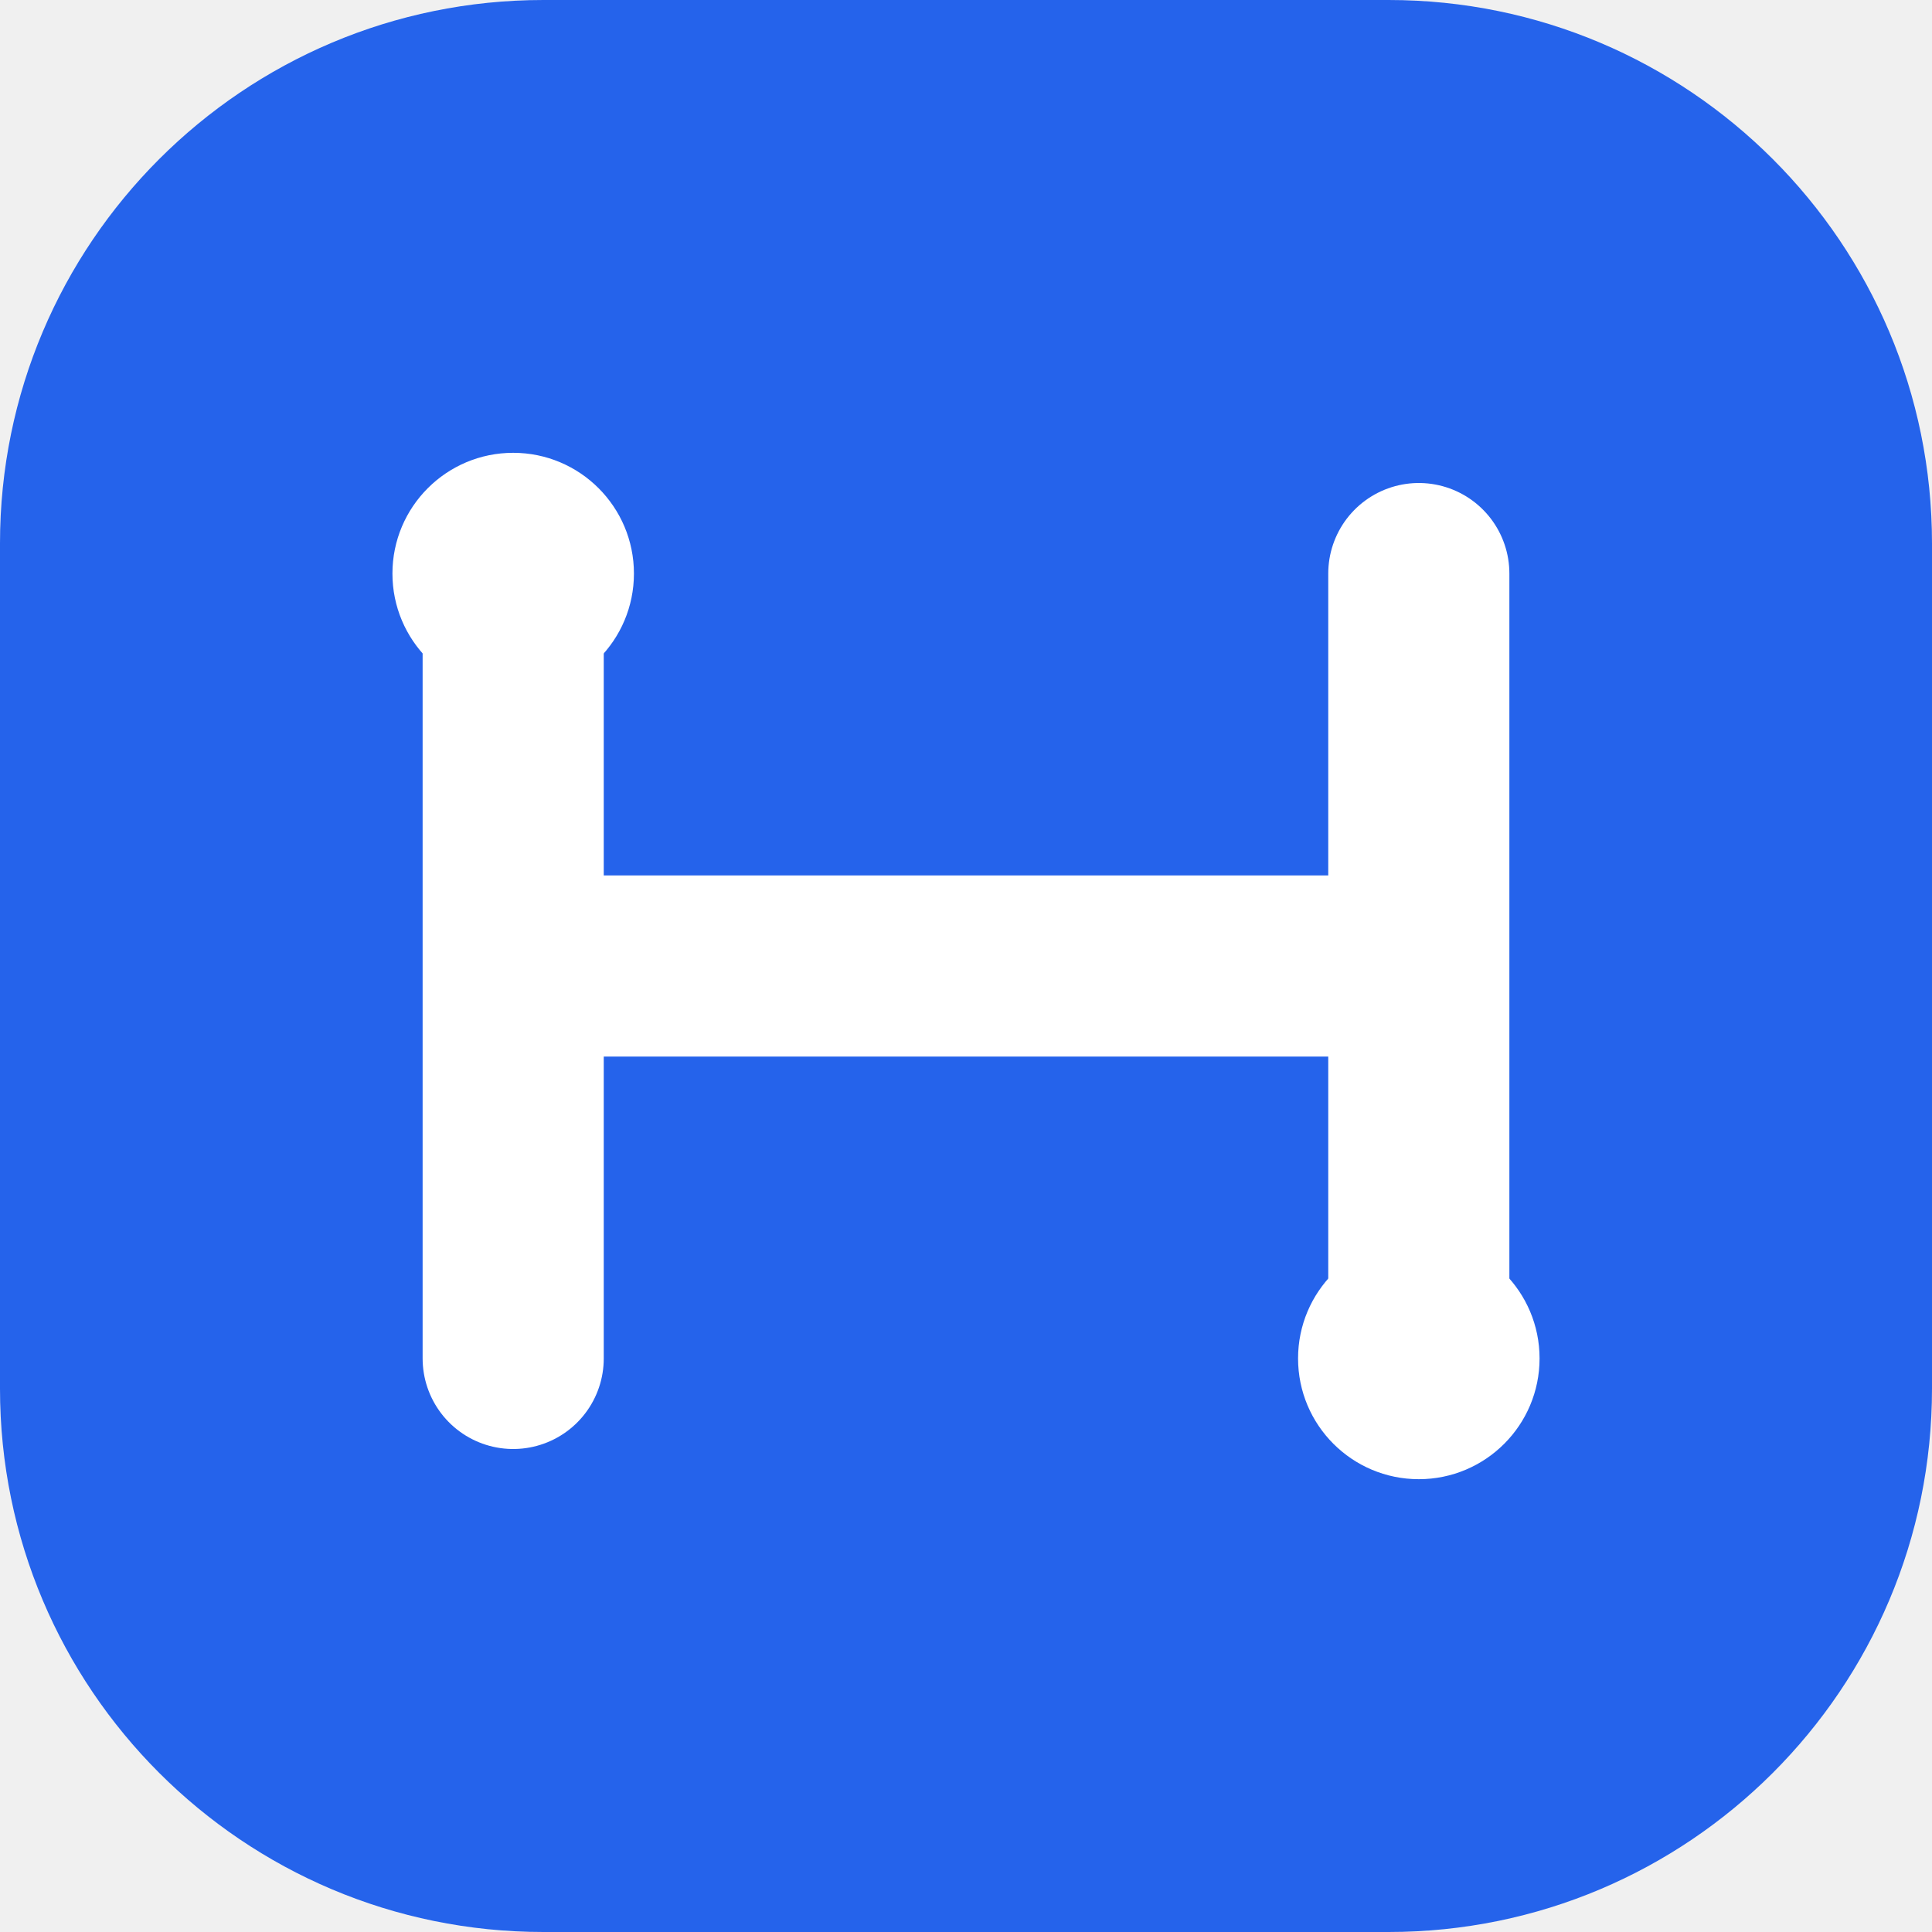
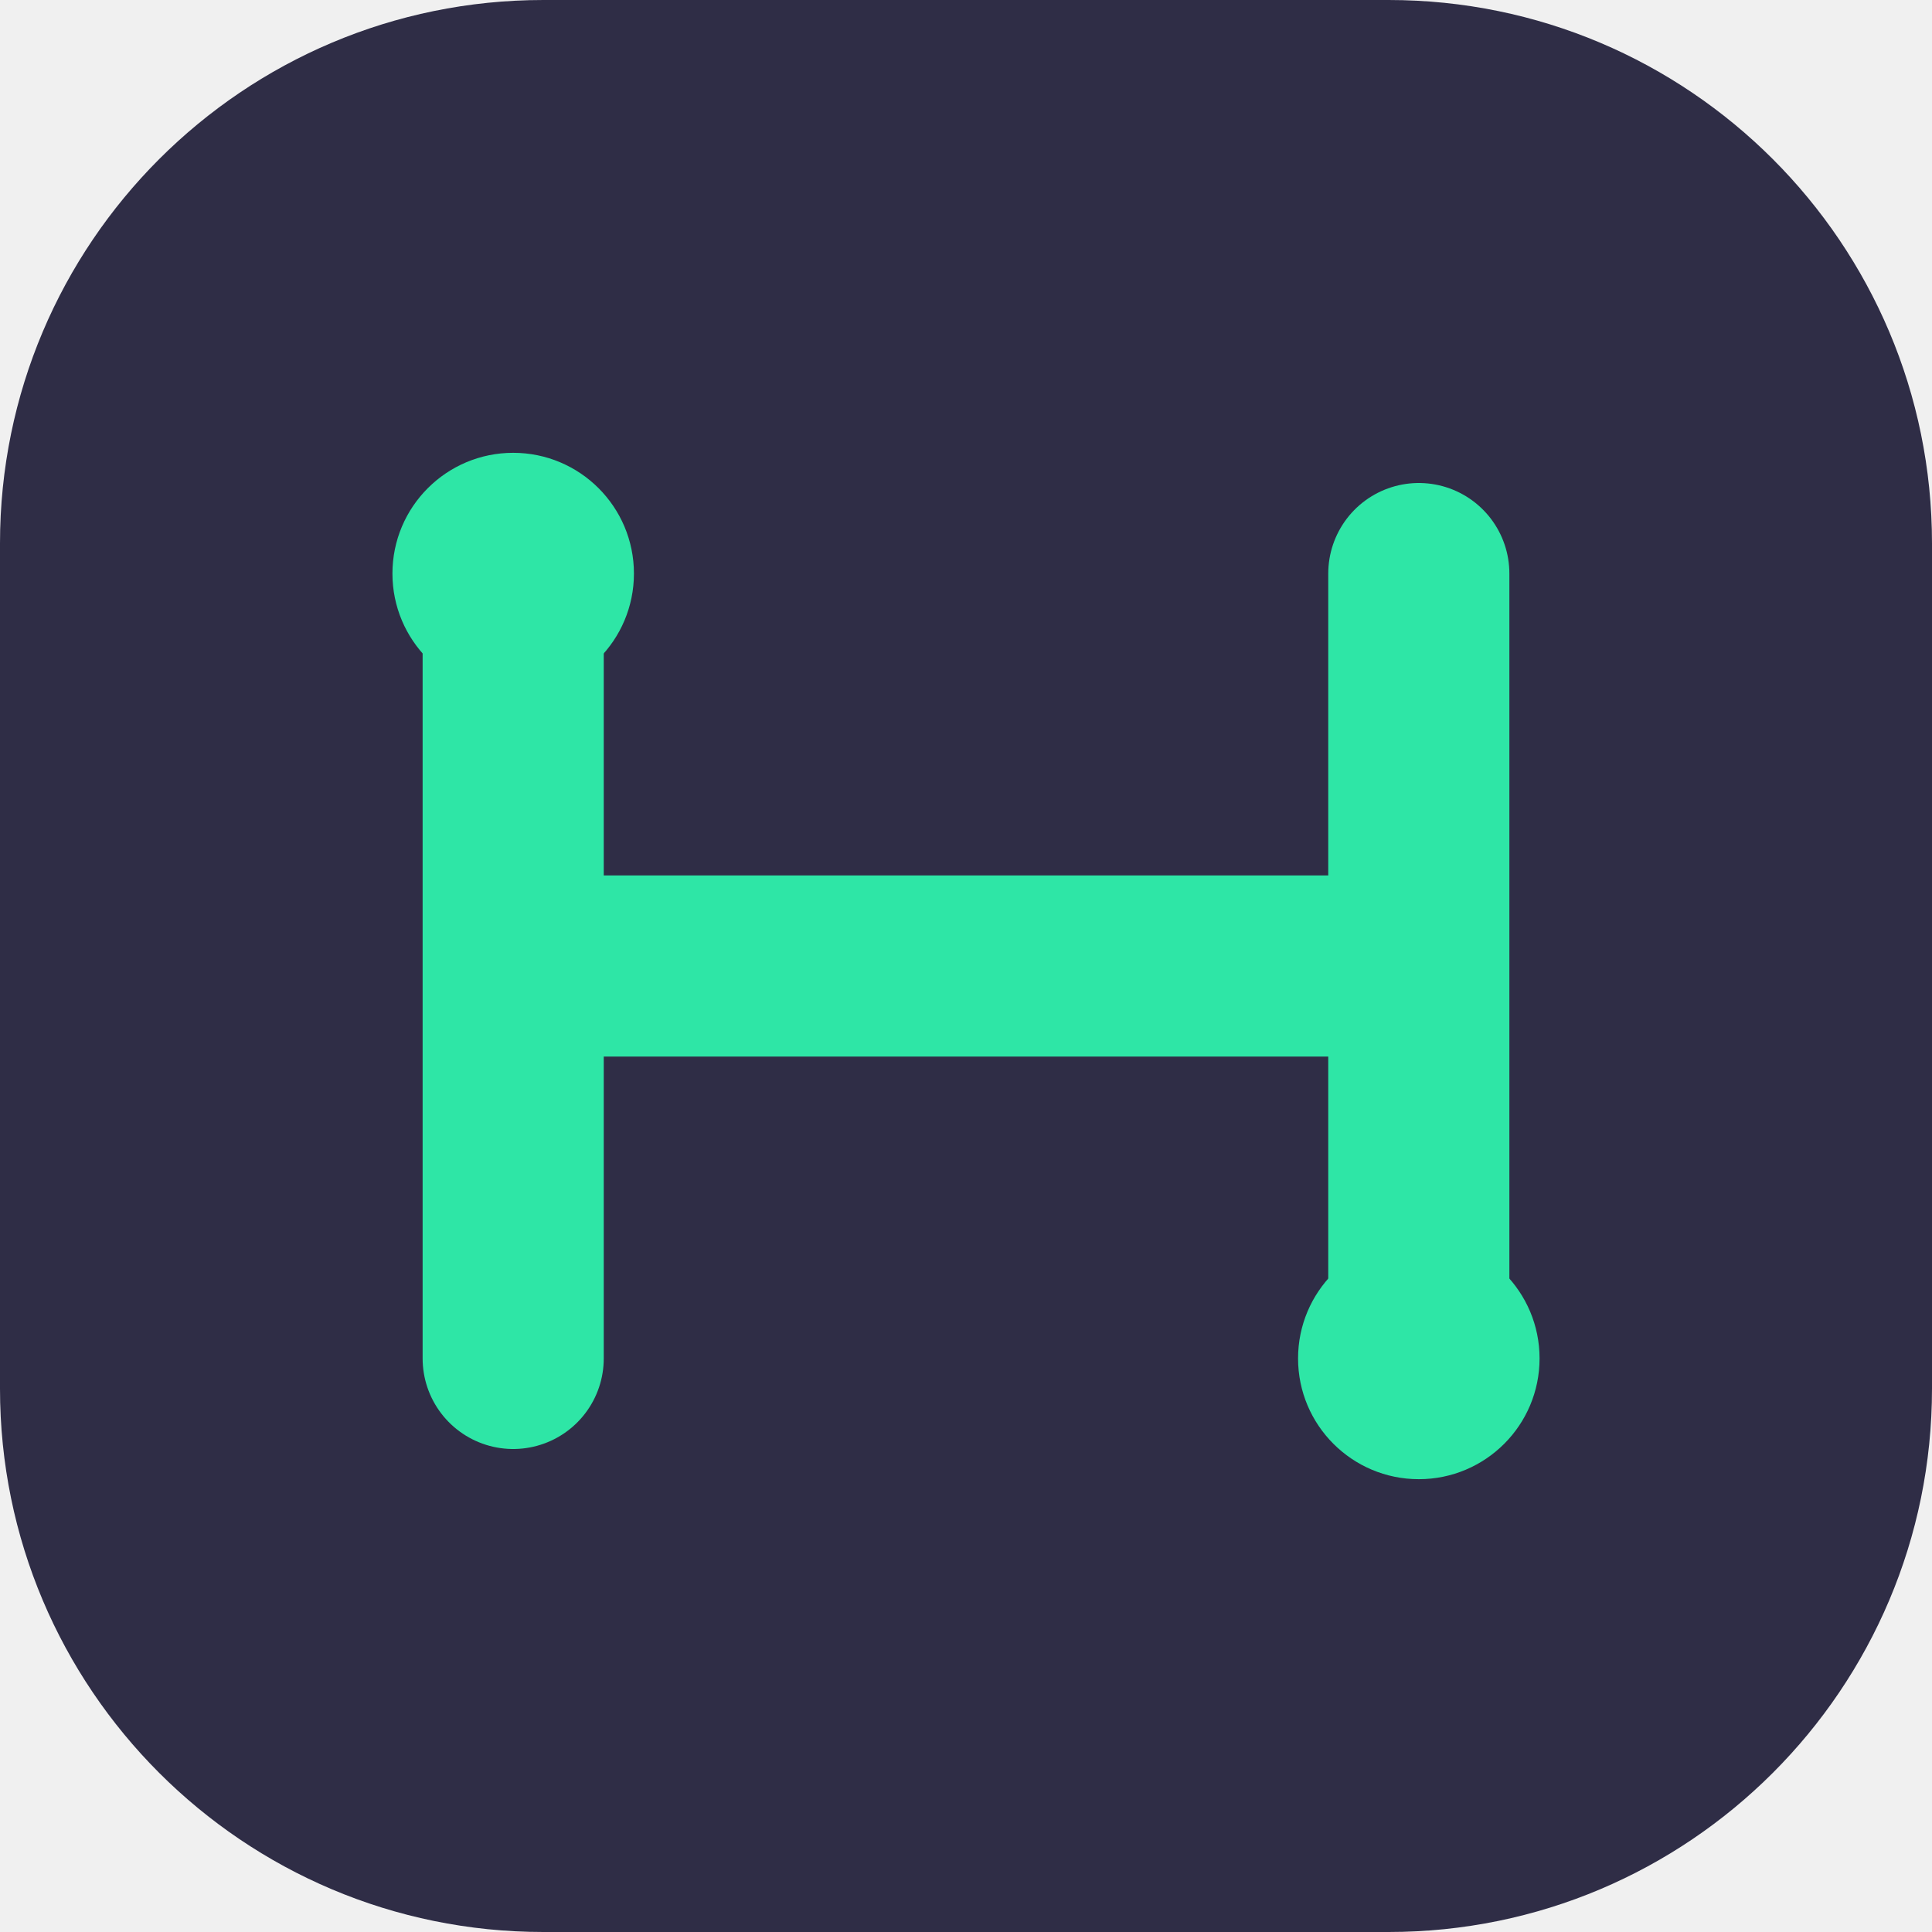
<svg xmlns="http://www.w3.org/2000/svg" width="64" height="64" viewBox="0 0 64 64" fill="none">
-   <rect width="64" height="64" rx="18" fill="#2563EB" />
-   <path d="M17 19V45M47 19V45M17 32H47" stroke="white" stroke-width="6" stroke-linecap="round" />
-   <circle cx="17" cy="19" r="4" fill="white" />
-   <circle cx="47" cy="45" r="4" fill="white" />
+   <rect width="64" height="64" rx="18" fill="#2F2D46" />
+   <path d="M17 19V45M47 19V45M17 32H47" stroke="#2EE6A6" stroke-width="6" stroke-linecap="round" />
+   <circle cx="17" cy="19" r="4" fill="#2EE6A6" />
+   <circle cx="47" cy="45" r="4" fill="#2EE6A6" />
</svg>
